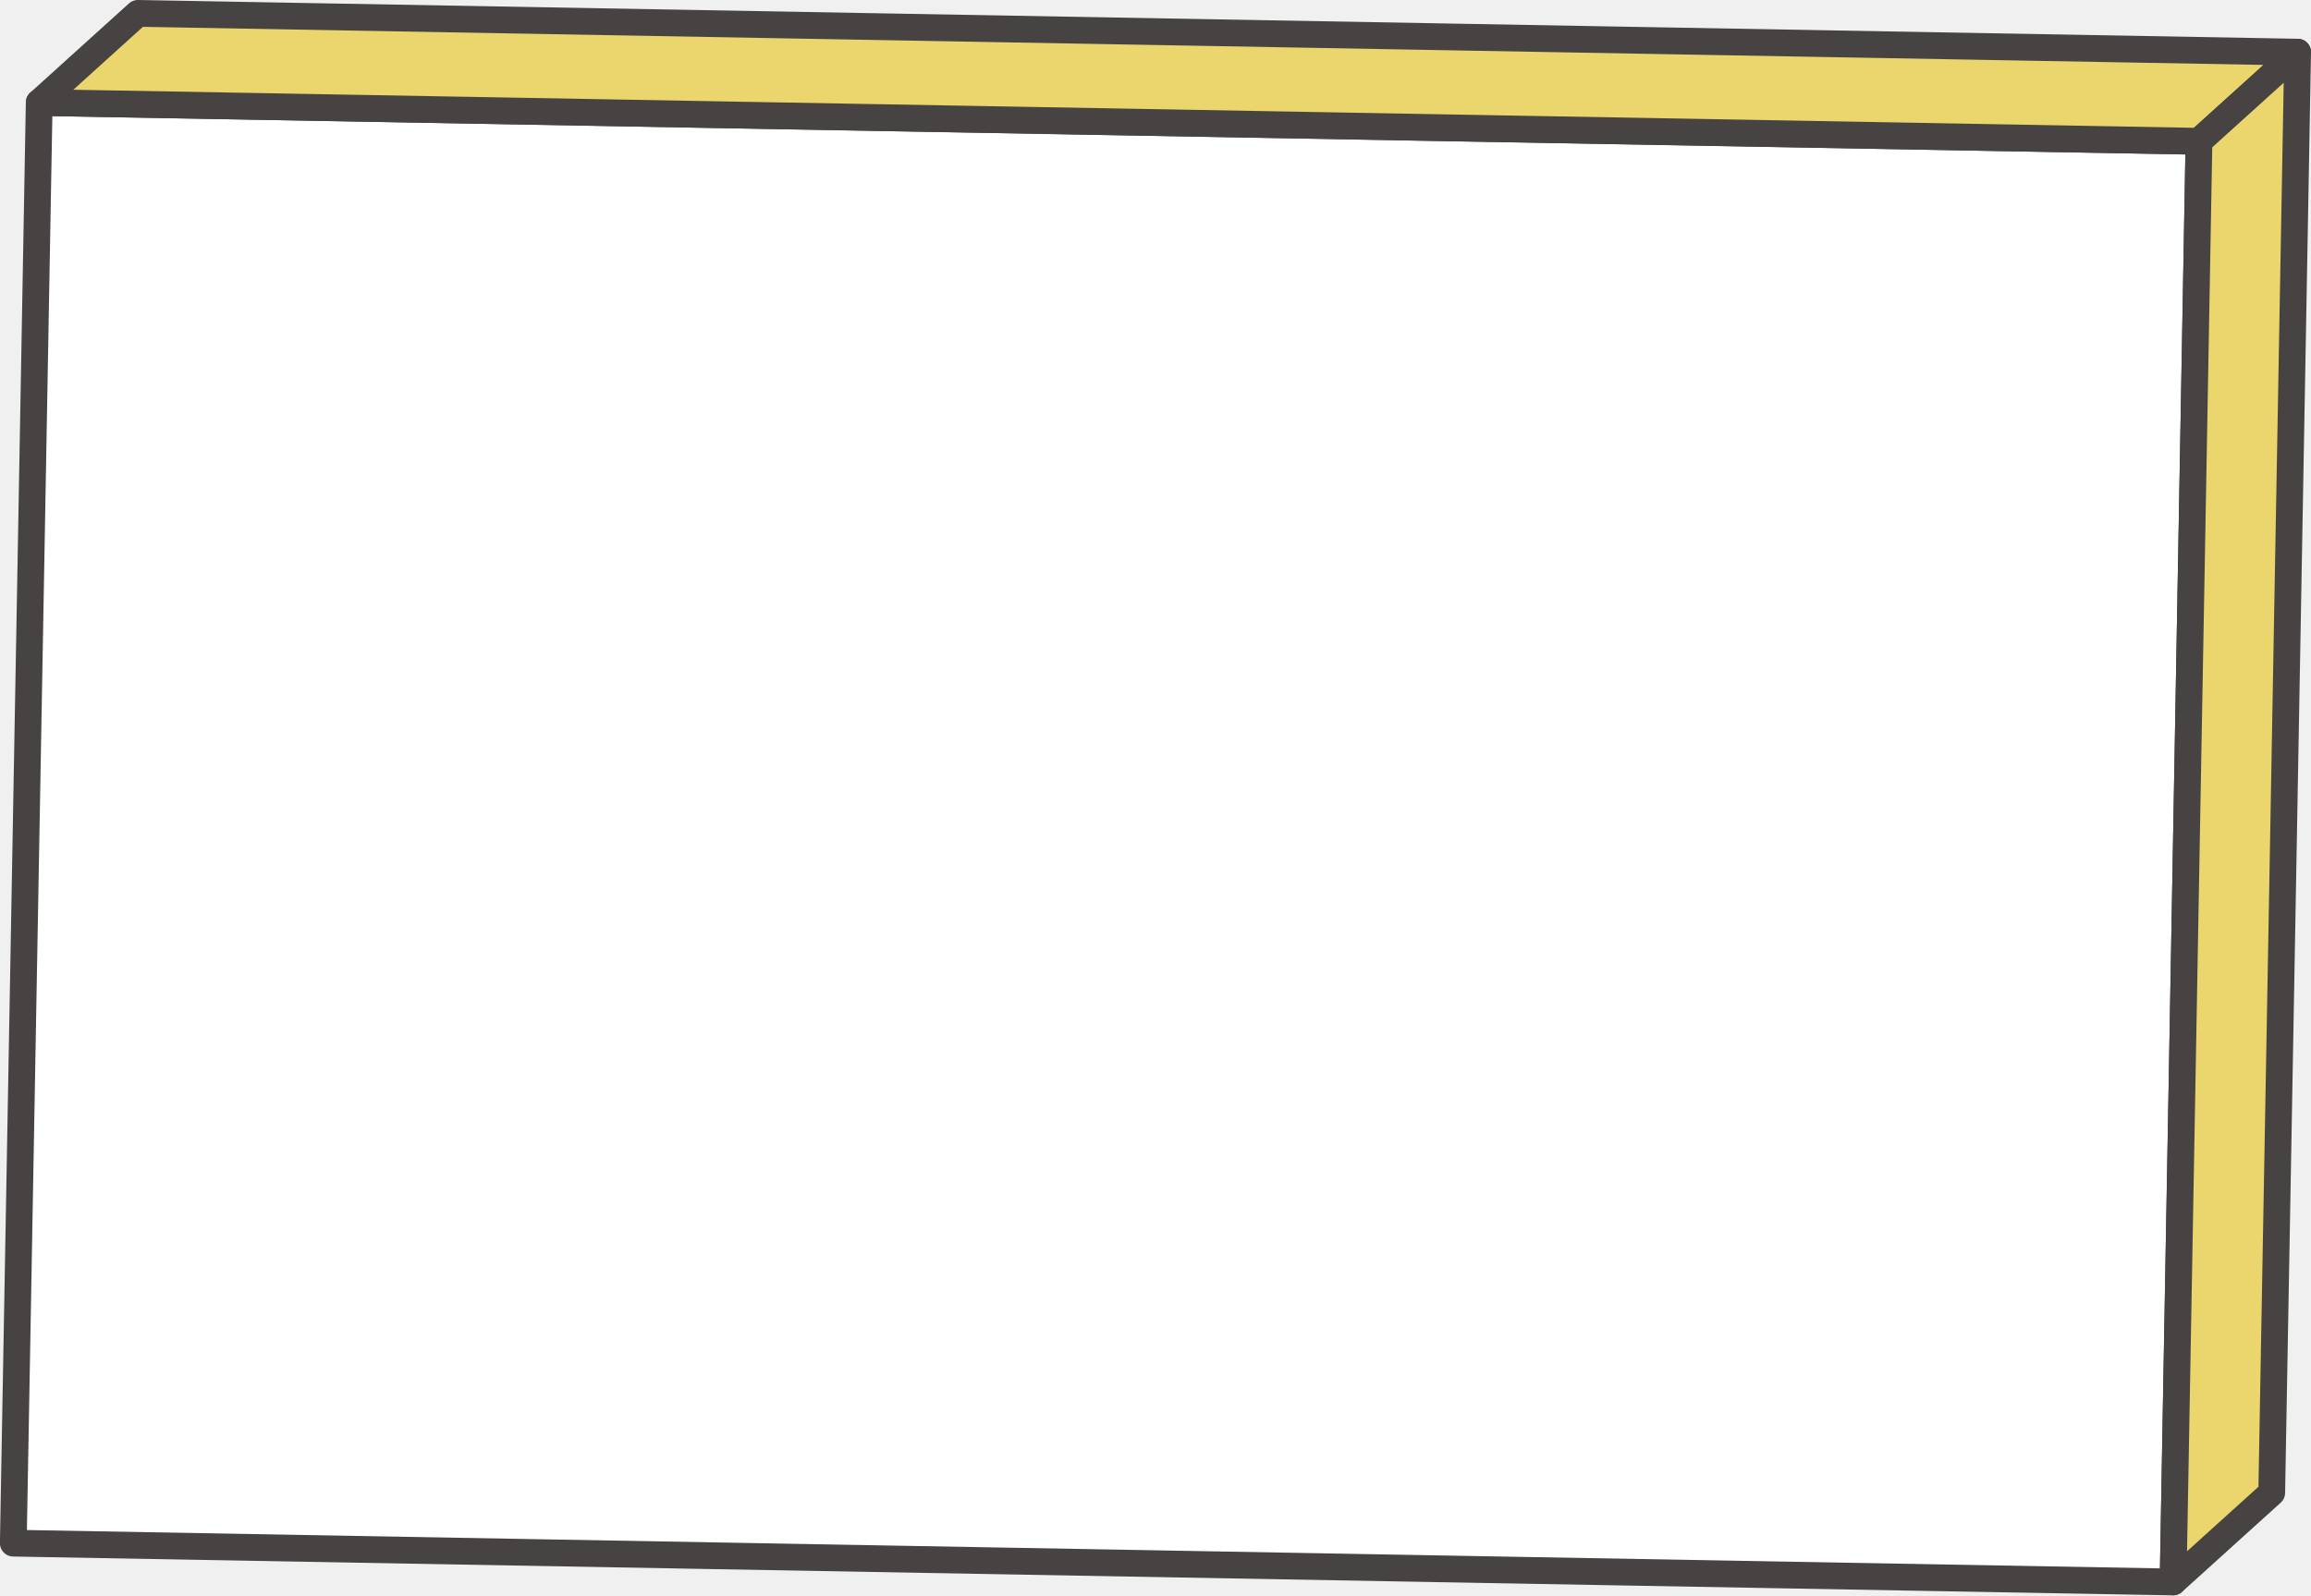
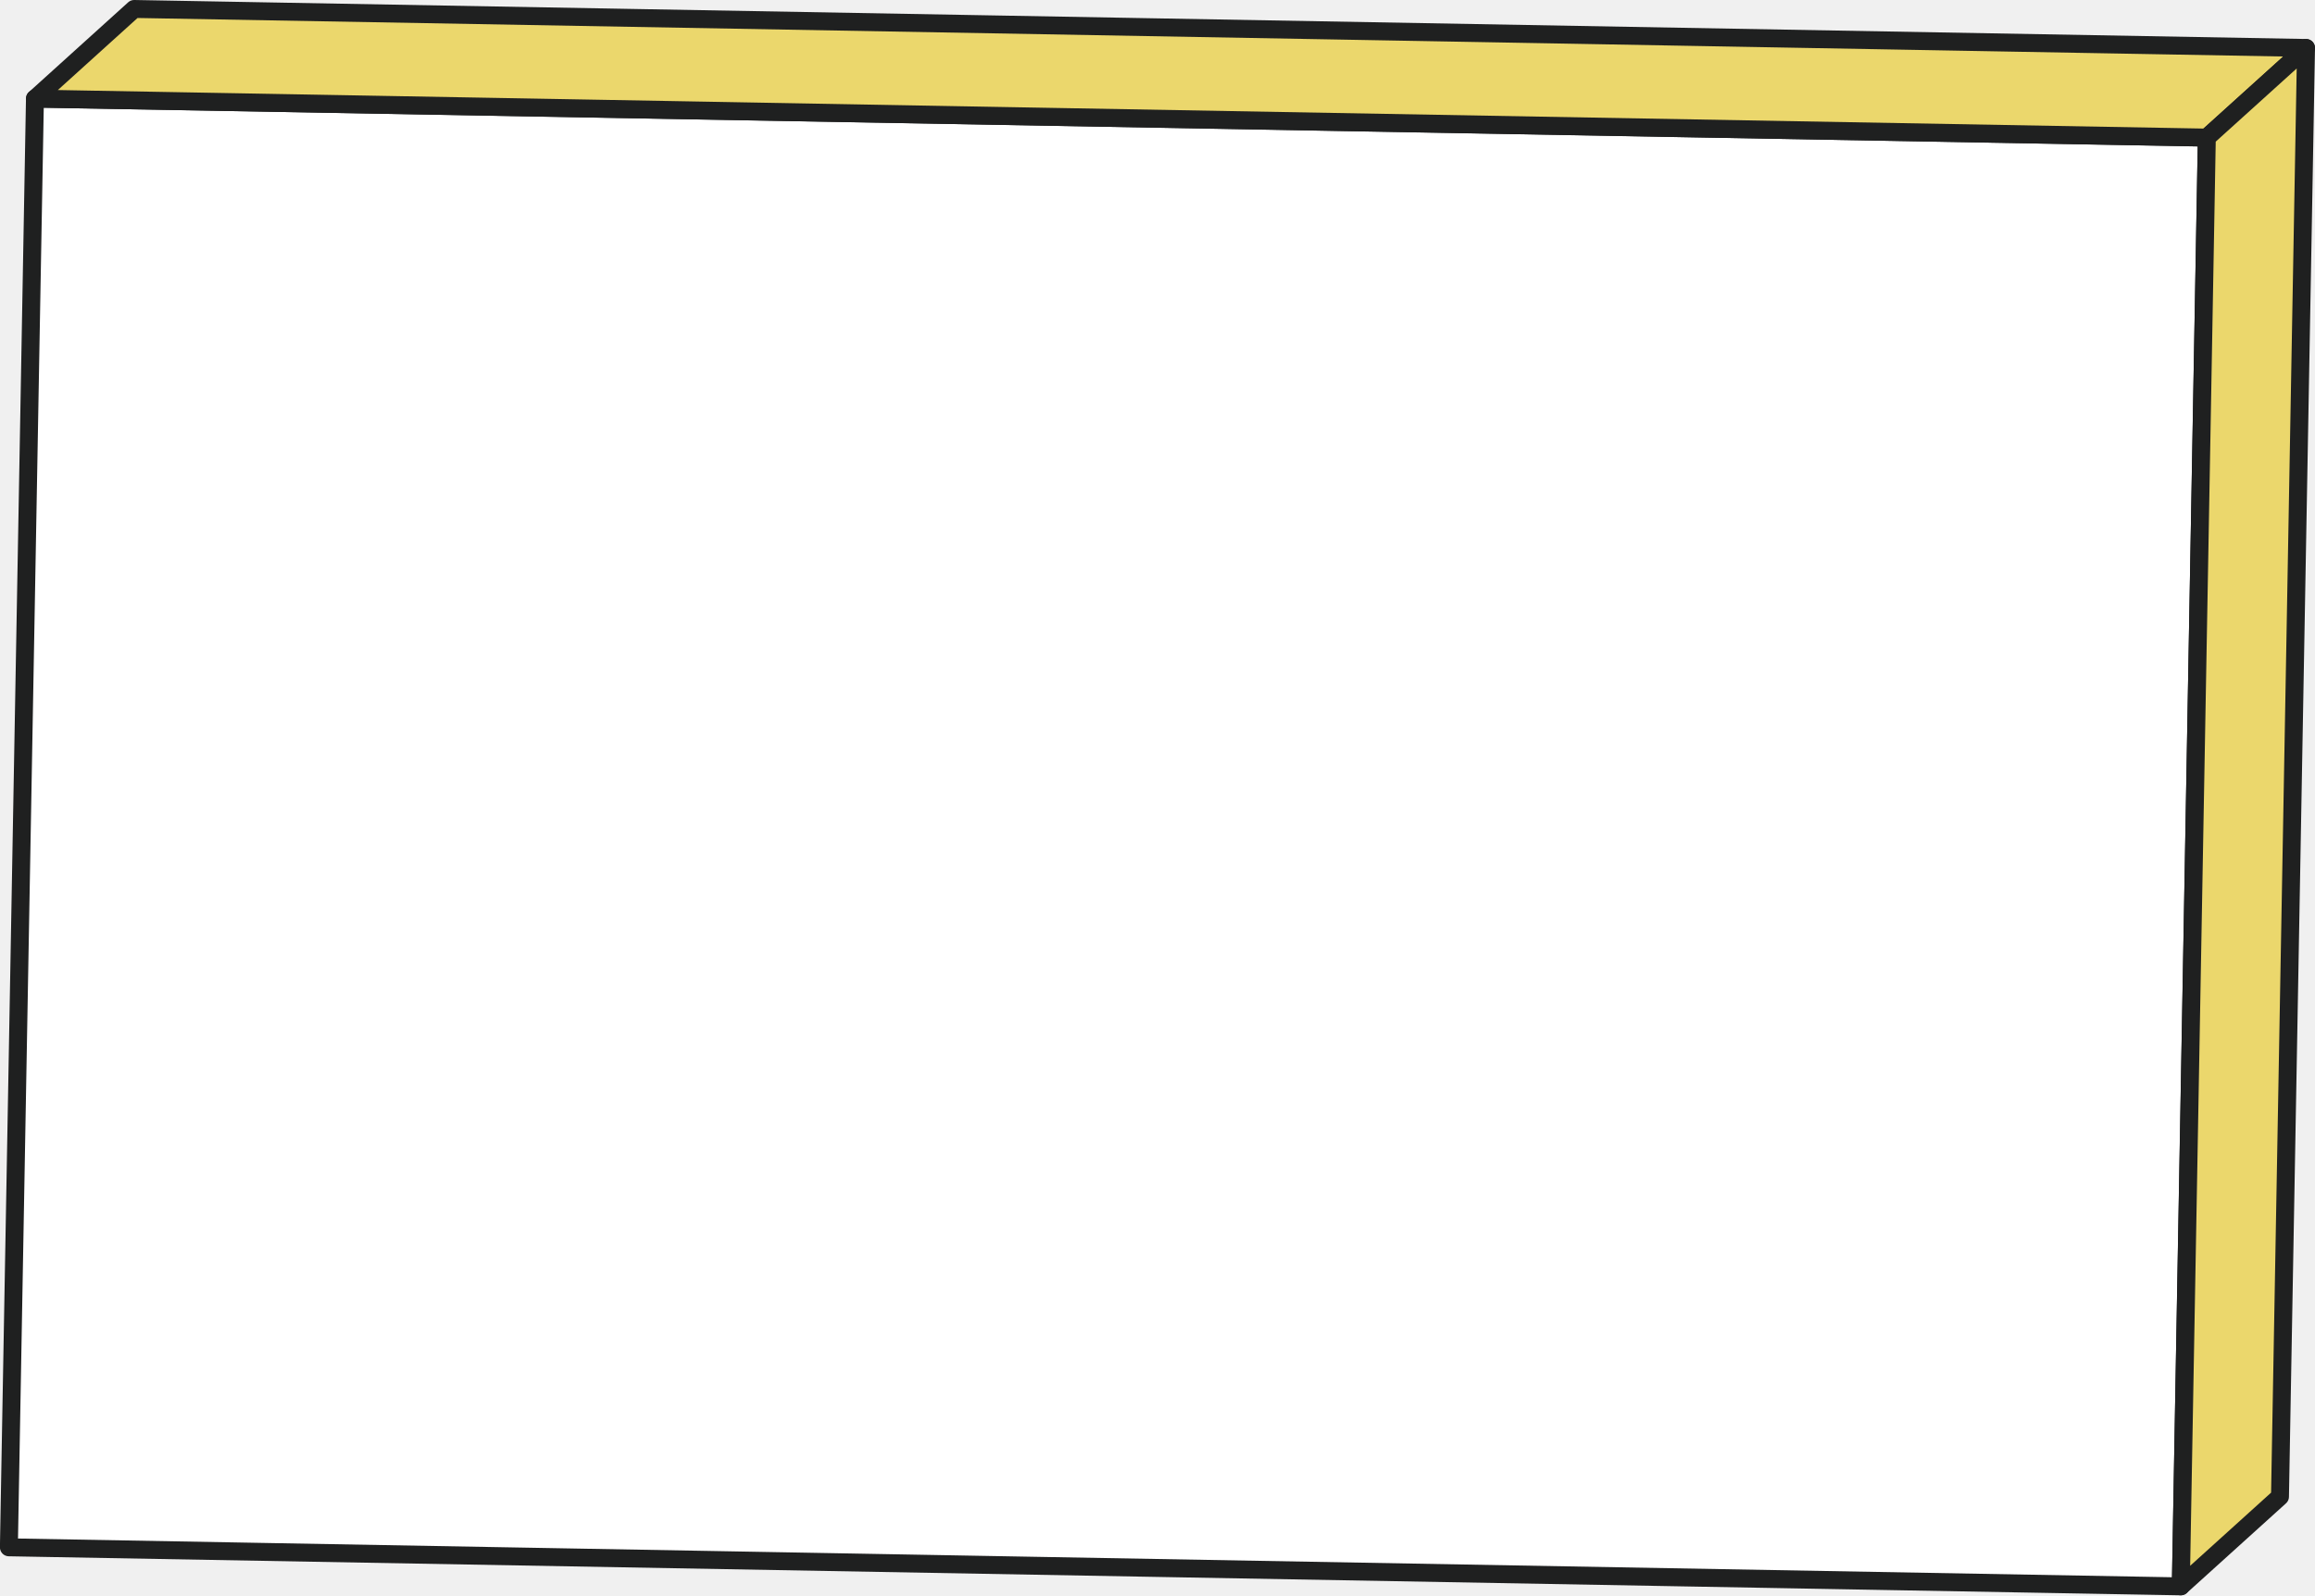
- <svg xmlns="http://www.w3.org/2000/svg" id="圖層_1" data-name="圖層 1" viewBox="0 0 518.42 357.96">
+ <svg xmlns="http://www.w3.org/2000/svg" id="圖層_1" data-name="圖層 1" viewBox="0 0 516.42 355.96">
  <defs>
-     <style>.cls-1{fill:#fff;}.cls-1,.cls-2{stroke:#464342;stroke-linecap:round;stroke-linejoin:round;stroke-width:6px;}.cls-2{fill:#ead66c;}</style>
+     <style>.cls-1{fill:#fff;}.cls-1,.cls-2{stroke:#1f2020;stroke-linecap:round;stroke-linejoin:round;stroke-width:4px;}.cls-2{fill:#ebd76c;}</style>
  </defs>
-   <rect class="cls-1" x="682.75" y="387.96" width="484.57" height="323.31" transform="translate(-666.87 -377.16) rotate(1.03)" />
-   <polygon class="cls-2" points="8.81 23 30.93 3 515.42 11.7 493.29 31.7 8.81 23" />
-   <polygon class="cls-2" points="515.42 11.7 493.29 31.7 487.49 354.96 509.61 334.96 515.42 11.7" />
+   <rect class="cls-1" x="728.65" y="396.46" width="484.57" height="323.31" transform="translate(-713.61 -387.49) rotate(1.03)" />
+   <polygon class="cls-2" points="7.81 22 29.93 2 514.42 10.7 492.29 30.7 7.81 22" />
+   <polygon class="cls-2" points="514.42 10.7 492.29 30.7 486.49 353.96 508.61 333.96 514.42 10.7" />
</svg>
